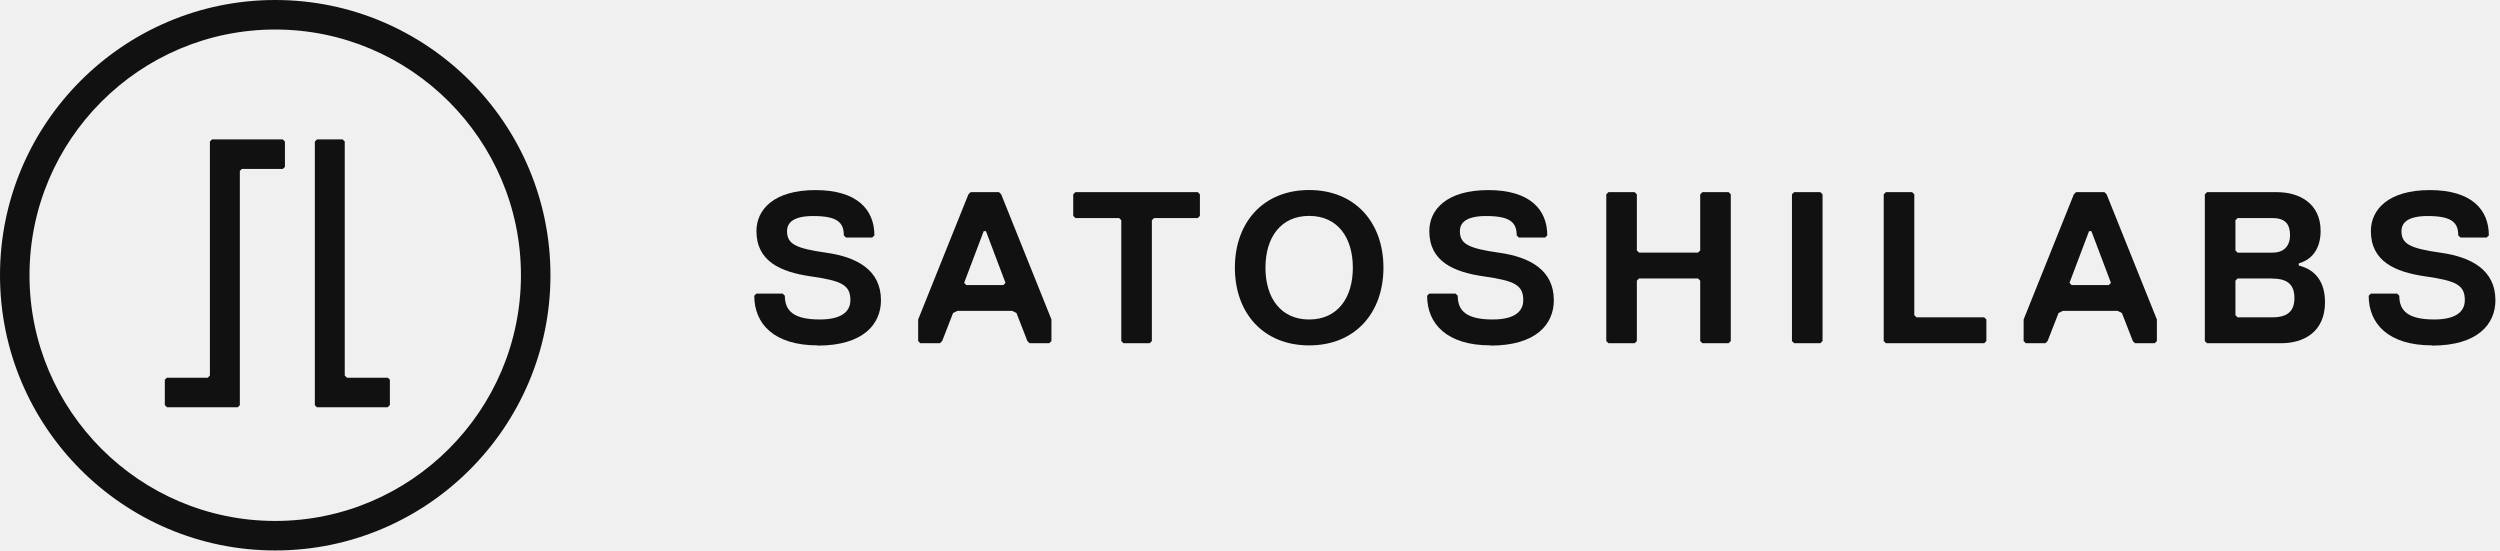
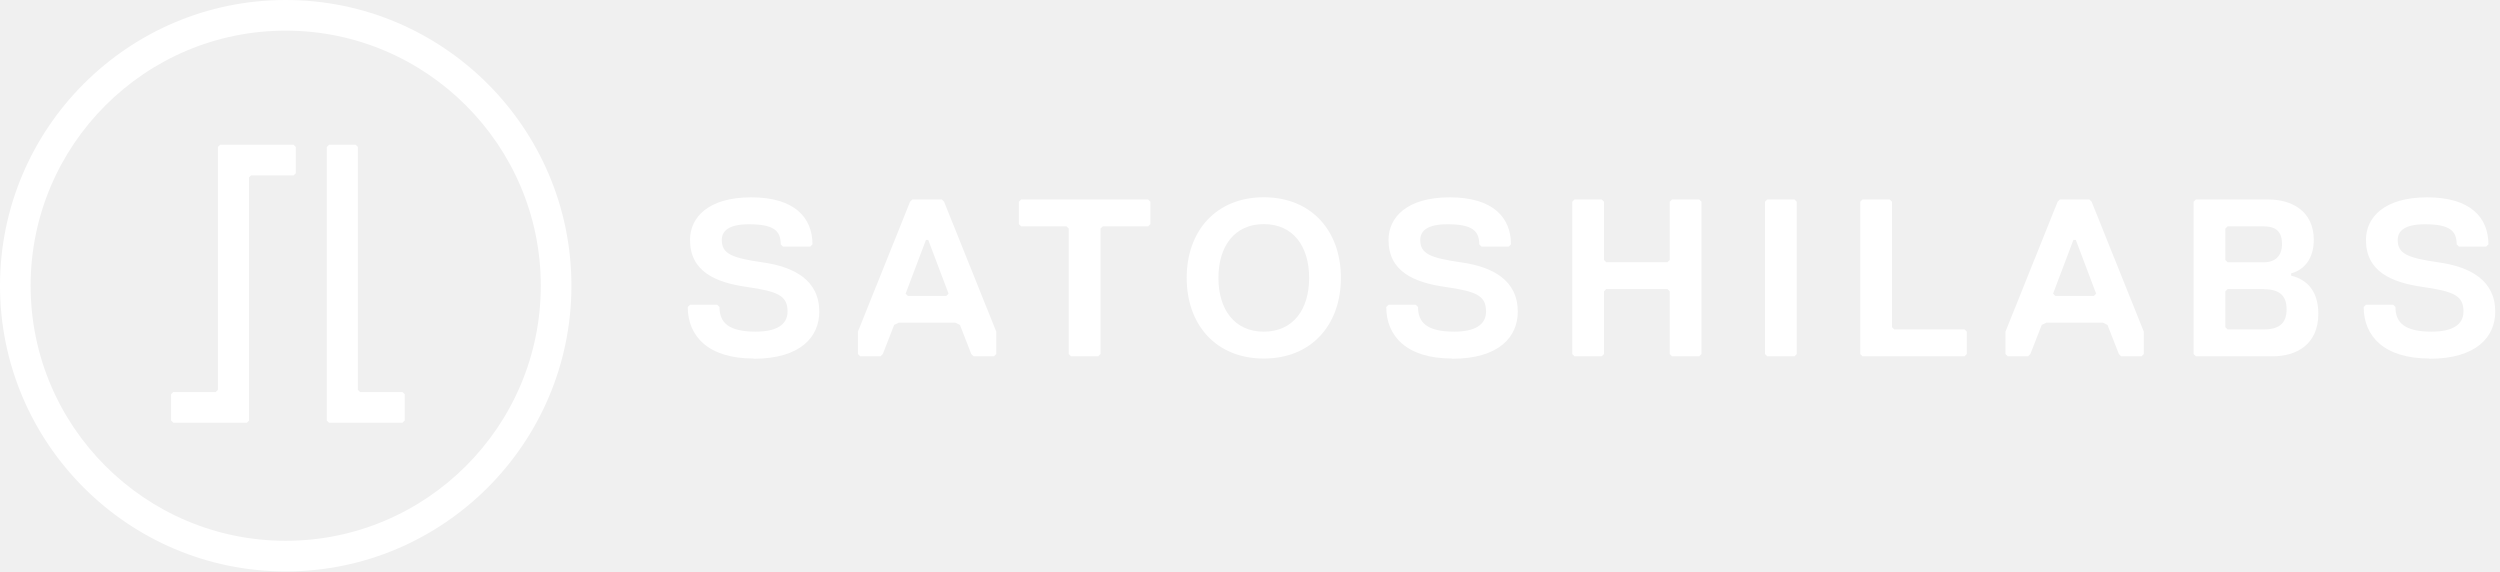
- <svg xmlns="http://www.w3.org/2000/svg" viewBox="0 0 109 24" width="109" height="24" fill="none" role="img" aria-label="SatoshiLabs">
-   <g fill="#111111">
-     <g>
-       <path d="M12.423 6.173L12.328 6.078H9.246L9.152 6.17V16.374L9.057 16.468H7.275L7.186 16.556V17.66L7.283 17.756H10.366L10.457 17.667V7.453L10.544 7.366H12.333L12.423 7.277V6.173Z" />
-       <path d="M13.822 6.078H14.938L15.031 6.17V16.374L15.126 16.468H16.908L16.999 16.556V17.66L16.901 17.756H13.818L13.727 17.667V6.172L13.822 6.078Z" />
-       <path d="M12 24C5.383 24 0 18.617 0 12C0 5.383 5.383 0 12 0C18.616 0 24 5.384 24 12C24 18.616 18.617 24 12 24ZM12 1.287C6.09 1.287 1.286 6.093 1.286 12C1.286 17.907 6.092 22.713 12 22.713C17.907 22.713 22.713 17.904 22.713 12C22.713 6.096 17.904 1.287 12 1.287V1.287Z" />
-     </g>
+ <svg xmlns="http://www.w3.org/2000/svg" viewBox="0 0 105 24" width="105" height="24" fill="none" role="img" aria-label="SatoshiLabs">
+   <g fill="#fff">
+     <path d="M12.423 6.173L12.328 6.078H9.246L9.152 6.17V16.374L9.057 16.468H7.275L7.186 16.556V17.66L7.283 17.756H10.366L10.457 17.667V7.453L10.544 7.366H12.333L12.423 7.277V6.173Z" />
+     <path d="M13.822 6.078H14.938L15.031 6.17V16.374L15.126 16.468H16.908L16.999 16.556V17.66L16.901 17.756H13.818L13.727 17.667V6.172L13.822 6.078Z" />
+     <path d="M12 24C5.383 24 0 18.617 0 12C0 5.383 5.383 0 12 0C18.616 0 24 5.384 24 12C24 18.616 18.617 24 12 24ZM12 1.287C6.09 1.287 1.286 6.093 1.286 12C1.286 17.907 6.092 22.713 12 22.713C17.907 22.713 22.713 17.904 22.713 12C22.713 6.096 17.904 1.287 12 1.287V1.287Z" />
  </g>
-   <g fill="#111111" transform="translate(32 0)">
+   <g fill="#fff" transform="translate(28 0)">
    <path d="M3.648 15.058C1.743 15.058 0.886 14.117 0.886 12.894L0.981 12.8H2.124L2.219 12.894C2.219 13.553 2.6 13.929 3.743 13.929C4.598 13.929 5.077 13.647 5.077 13.085C5.077 12.427 4.695 12.241 3.362 12.051C2.029 11.86 0.981 11.392 0.981 10.075C0.981 9.134 1.743 8.288 3.552 8.288C5.362 8.288 6.124 9.132 6.124 10.263L6.029 10.357H4.886L4.791 10.263C4.791 9.698 4.505 9.419 3.458 9.419C2.603 9.419 2.315 9.701 2.315 10.078C2.315 10.642 2.695 10.83 4.029 11.019C5.362 11.208 6.41 11.771 6.41 13.091C6.41 14.127 5.648 15.068 3.648 15.068V15.058Z" />
    <path d="M13.744 14.964H12.889L12.794 14.87L12.318 13.647L12.127 13.553H9.744L9.554 13.647L9.078 14.87L8.982 14.964H8.127L8.032 14.87V13.929L10.223 8.473L10.318 8.378H11.556L11.652 8.473L13.843 13.929V14.87L13.747 14.964H13.744ZM10.982 10.076H10.89L10.036 12.334L10.131 12.428H11.745L11.84 12.334L10.986 10.076H10.982Z" />
    <path d="M20.222 9.507H18.317L18.221 9.602V14.87L18.126 14.964H16.983L16.888 14.87V9.602L16.793 9.507H14.888L14.793 9.413V8.473L14.888 8.378H20.222L20.316 8.473V9.413L20.222 9.507Z" />
    <path d="M25.079 15.059C23.079 15.059 21.841 13.647 21.841 11.671C21.841 9.695 23.079 8.285 25.079 8.285C27.079 8.285 28.318 9.695 28.318 11.671C28.318 13.646 27.079 15.059 25.079 15.059ZM25.079 9.413C23.841 9.413 23.174 10.354 23.174 11.671C23.174 12.988 23.841 13.93 25.079 13.93C26.317 13.93 26.984 12.989 26.984 11.671C26.984 10.353 26.318 9.413 25.079 9.413V9.413Z" />
    <path d="M32.985 15.058C31.08 15.058 30.223 14.117 30.223 12.894L30.318 12.8H31.461L31.557 12.894C31.557 13.553 31.937 13.929 33.08 13.929C33.935 13.929 34.414 13.647 34.414 13.085C34.414 12.427 34.033 12.241 32.699 12.051C31.365 11.86 30.318 11.392 30.318 10.075C30.318 9.134 31.08 8.288 32.89 8.288C34.7 8.288 35.461 9.132 35.461 10.263L35.366 10.357H34.223L34.128 10.263C34.128 9.698 33.843 9.419 32.794 9.419C31.94 9.419 31.651 9.701 31.651 10.078C31.651 10.642 32.032 10.83 33.366 11.019C34.7 11.208 35.747 11.771 35.747 13.091C35.747 14.127 34.986 15.068 32.985 15.068V15.058Z" />
    <path d="M43.368 14.964H42.224L42.129 14.87V12.236L42.033 12.141H39.462L39.367 12.236V14.87L39.271 14.964H38.129L38.034 14.87V8.473L38.129 8.378H39.271L39.367 8.473V10.919L39.462 11.012H42.033L42.129 10.919V8.473L42.224 8.378H43.368L43.462 8.473V14.87L43.368 14.964Z" />
    <path d="M47.368 14.964H46.225L46.129 14.87V8.473L46.225 8.378H47.368L47.463 8.473V14.87L47.368 14.964Z" />
    <path d="M54.511 14.964H50.225L50.13 14.87V8.473L50.225 8.378H51.368L51.463 8.473V13.741L51.558 13.835H54.511L54.606 13.929V14.87L54.511 14.964Z" />
    <path d="M61.941 14.964H61.086L60.992 14.87L60.515 13.647L60.325 13.553H57.943L57.753 13.647L57.275 14.87L57.18 14.964H56.325L56.23 14.87V13.929L58.42 8.473L58.516 8.378H59.754L59.849 8.473L62.04 13.929V14.87L61.945 14.964H61.941ZM59.179 10.076H59.083L58.229 12.334L58.323 12.428H59.943L60.038 12.334L59.184 10.076H59.179Z" />
    <path d="M67.465 14.964H64.227L64.131 14.87V8.473L64.227 8.378H67.275C68.227 8.378 69.179 8.849 69.179 10.072C69.179 10.731 68.894 11.295 68.227 11.483V11.577C68.989 11.765 69.37 12.33 69.37 13.177C69.37 14.493 68.418 14.964 67.465 14.964ZM67.084 9.507H65.56L65.465 9.602V10.92L65.56 11.015H67.084C67.655 11.015 67.846 10.638 67.846 10.262C67.846 9.791 67.655 9.509 67.084 9.509V9.507ZM67.084 12.141H65.56L65.465 12.236V13.741L65.56 13.835H67.084C67.751 13.835 68.037 13.553 68.037 12.991C68.037 12.429 67.751 12.147 67.084 12.147V12.141Z" />
    <path d="M74.037 15.058C72.132 15.058 71.275 14.117 71.275 12.894L71.37 12.8H72.514L72.609 12.894C72.609 13.553 72.99 13.929 74.132 13.929C74.987 13.929 75.466 13.647 75.466 13.085C75.466 12.427 75.085 12.241 73.752 12.051C72.418 11.86 71.37 11.392 71.37 10.075C71.37 9.134 72.132 8.288 73.942 8.288C75.751 8.288 76.514 9.132 76.514 10.263L76.418 10.357H75.276L75.18 10.263C75.18 9.698 74.894 9.419 73.847 9.419C72.993 9.419 72.704 9.701 72.704 10.078C72.704 10.642 73.085 10.83 74.418 11.019C75.751 11.208 76.8 11.771 76.8 13.091C76.8 14.127 76.037 15.068 74.037 15.068V15.058Z" />
  </g>
</svg>
